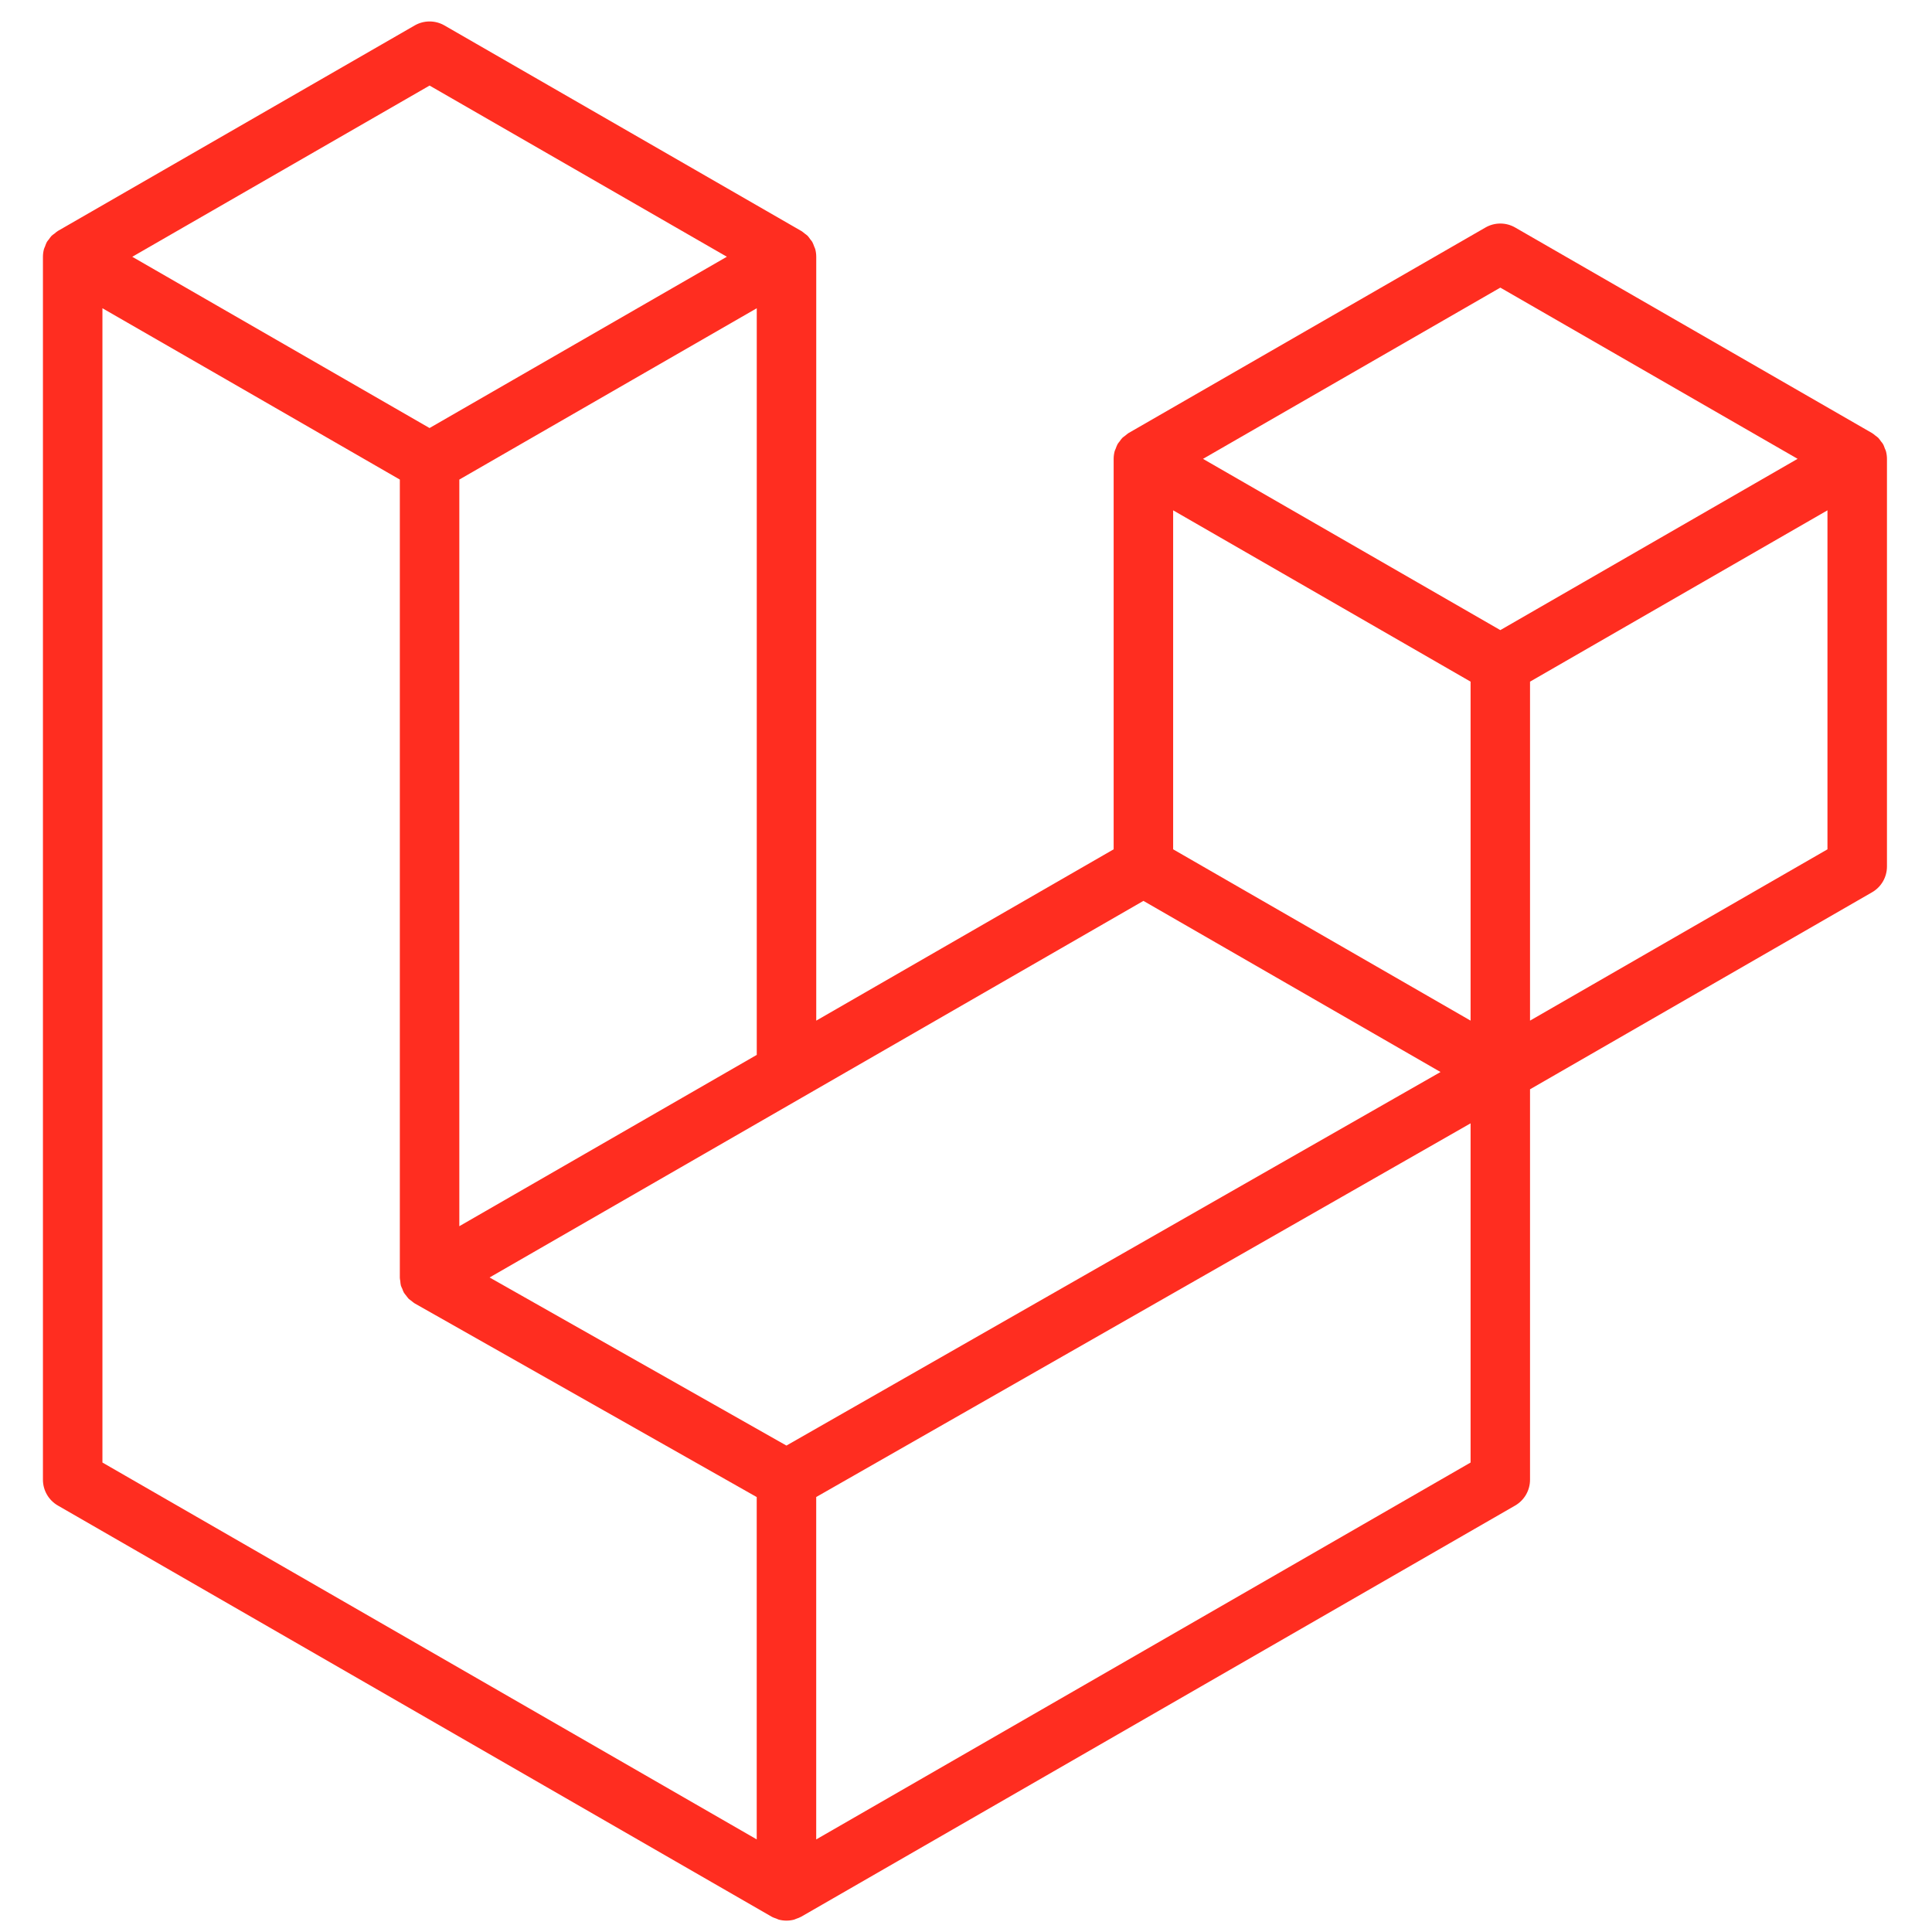
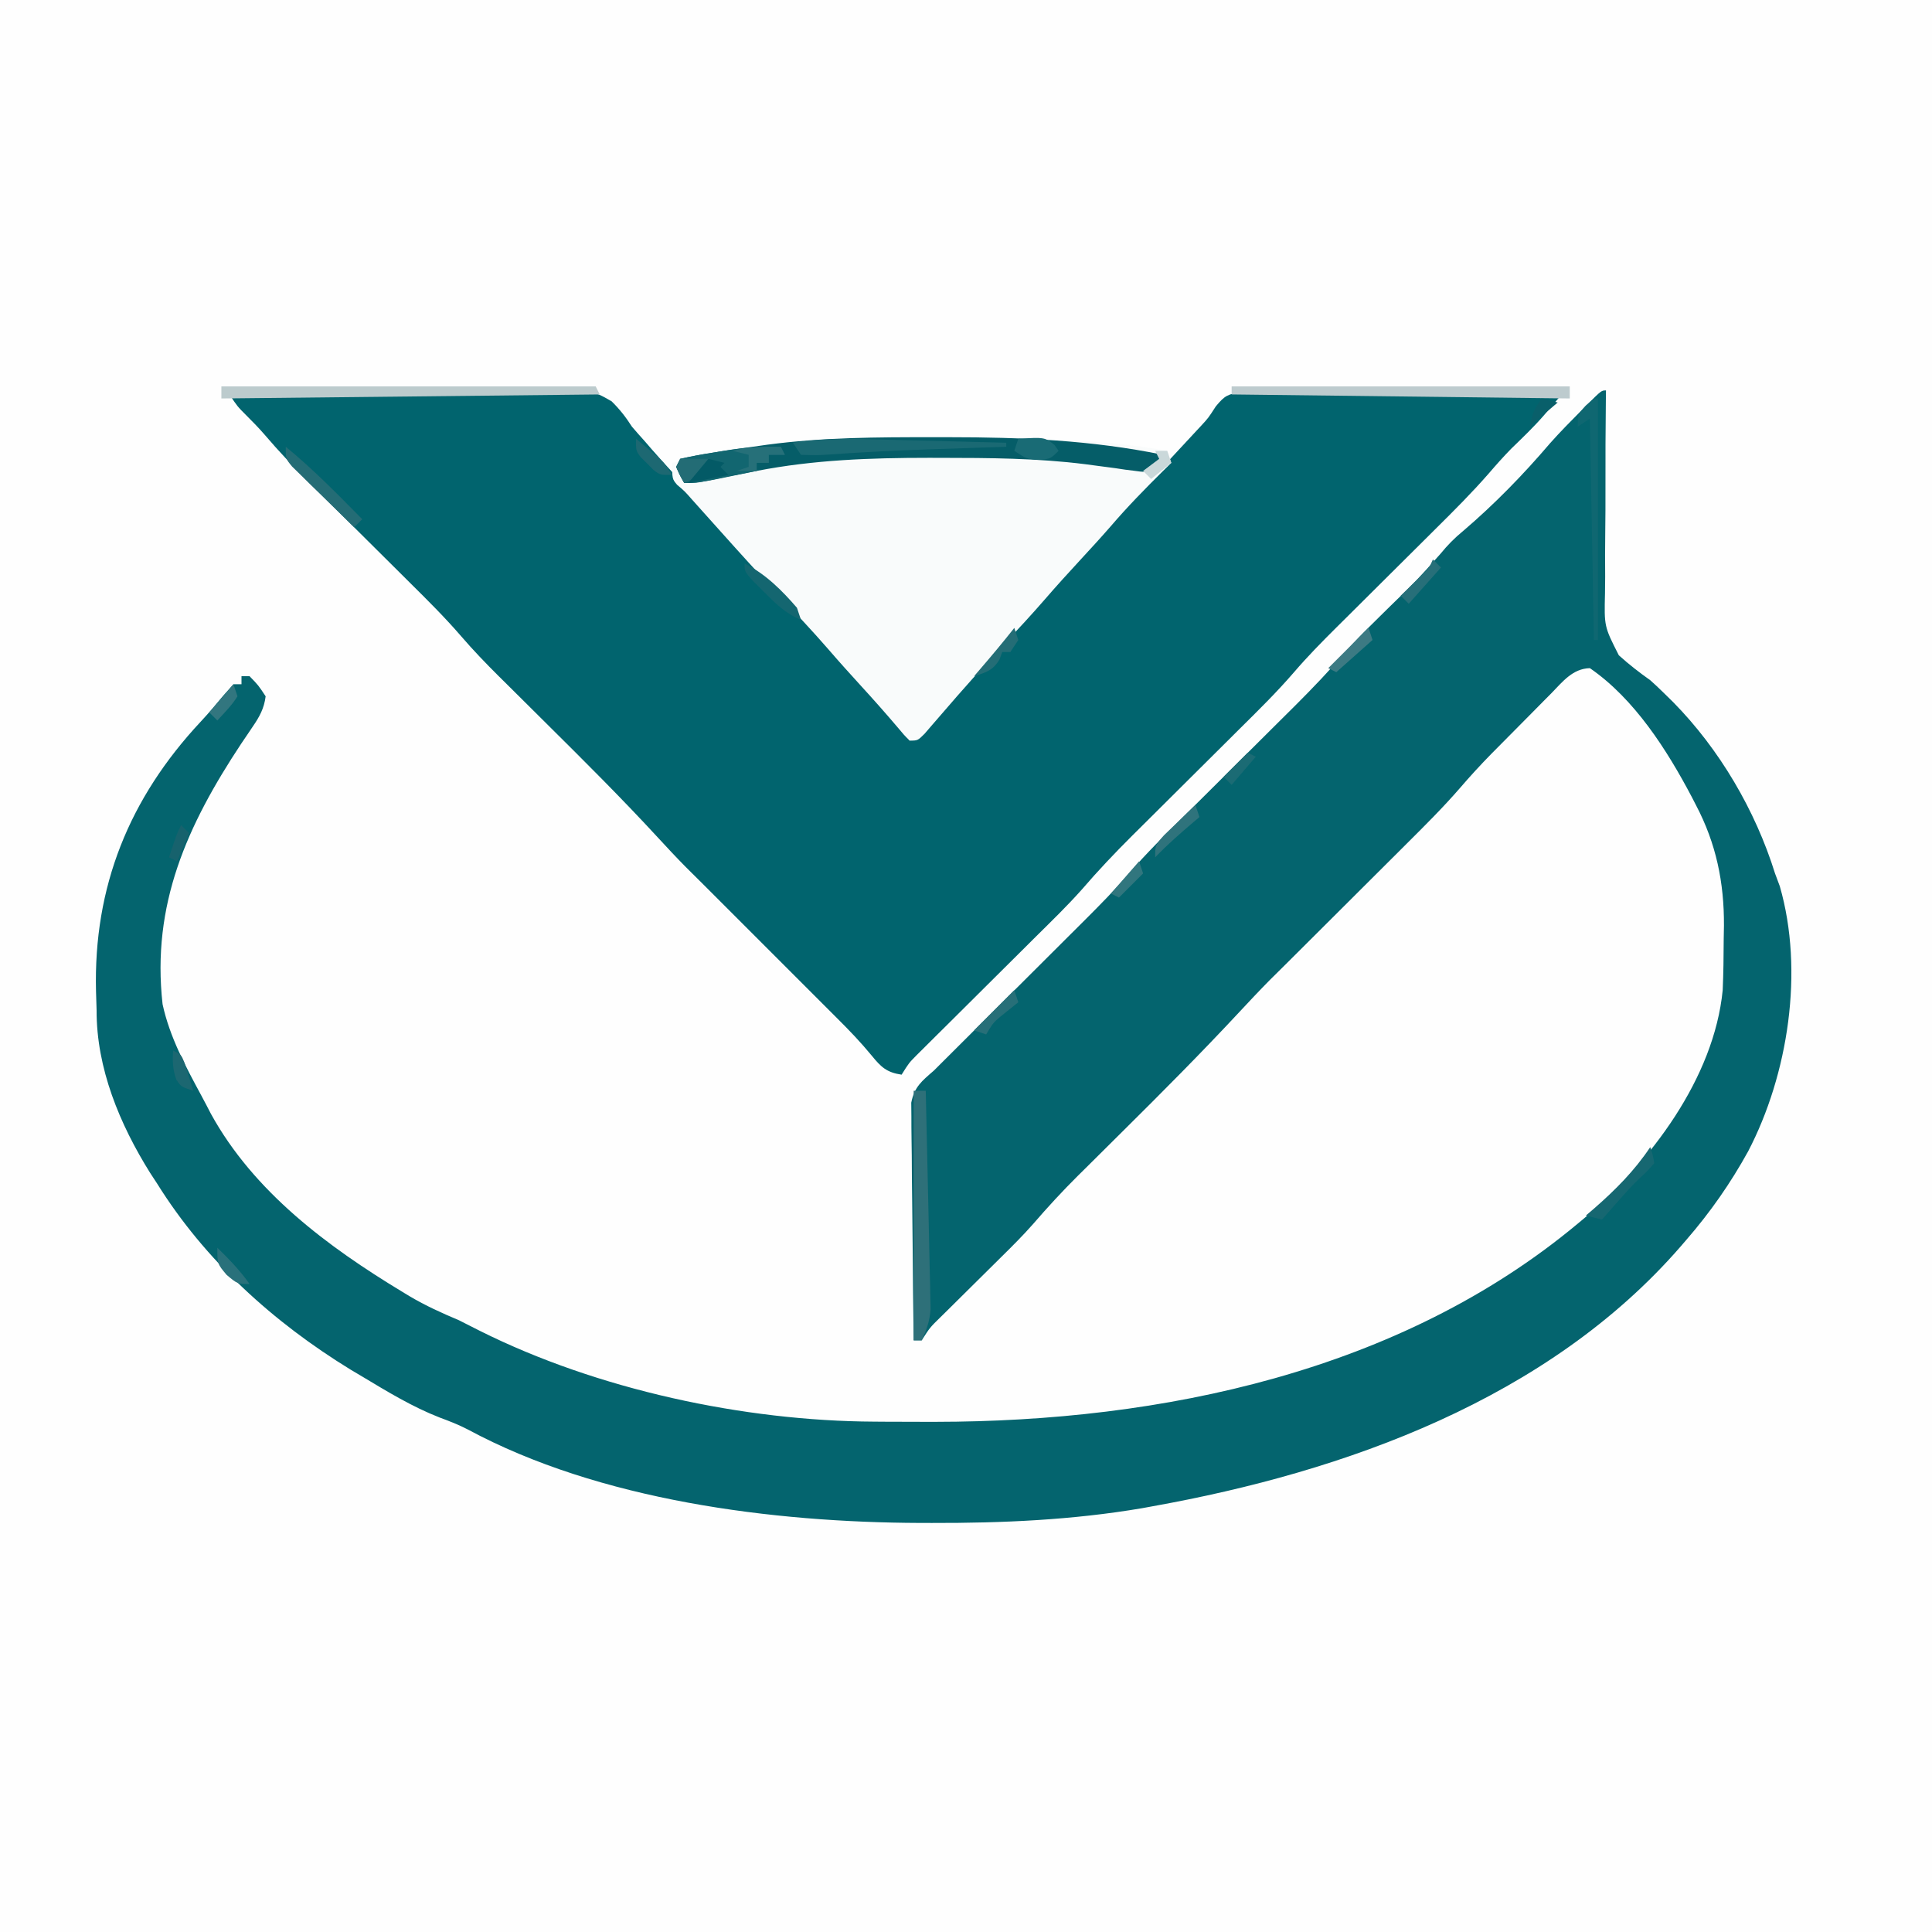
- <svg xmlns="http://www.w3.org/2000/svg" width="166" height="166" viewBox="0 0 166 166" fill="none">
-   <path fill-rule="evenodd" clip-rule="evenodd" d="M162.041 38.759C162.099 38.977 162.129 39.201 162.13 39.426V74.452C162.13 74.902 162.011 75.344 161.786 75.733C161.561 76.122 161.237 76.444 160.847 76.668L131.462 93.594V127.141C131.462 128.054 130.977 128.897 130.186 129.357L68.847 164.683C68.707 164.763 68.554 164.814 68.401 164.868C68.343 164.887 68.289 164.922 68.228 164.938C67.8 165.051 67.349 165.051 66.92 164.938C66.85 164.919 66.786 164.881 66.719 164.855C66.579 164.804 66.432 164.76 66.298 164.683L4.972 129.357C4.583 129.133 4.259 128.81 4.034 128.421C3.808 128.032 3.69 127.591 3.689 127.141L3.689 22.063C3.689 21.834 3.721 21.61 3.779 21.393C3.798 21.32 3.843 21.253 3.868 21.179C3.916 21.045 3.961 20.908 4.031 20.783C4.079 20.7 4.149 20.633 4.206 20.557C4.28 20.454 4.347 20.349 4.433 20.26C4.506 20.186 4.602 20.132 4.685 20.068C4.778 19.992 4.861 19.909 4.966 19.848L35.633 2.185C36.022 1.961 36.462 1.844 36.91 1.844C37.358 1.844 37.798 1.961 38.186 2.185L68.851 19.848H68.857C68.959 19.912 69.045 19.992 69.138 20.065C69.221 20.129 69.313 20.186 69.387 20.257C69.476 20.349 69.54 20.454 69.616 20.557C69.671 20.633 69.744 20.7 69.789 20.783C69.862 20.911 69.904 21.045 69.955 21.179C69.98 21.253 70.025 21.32 70.044 21.396C70.103 21.614 70.133 21.838 70.133 22.063V87.694L95.686 72.974V39.423C95.686 39.2 95.718 38.973 95.775 38.759C95.798 38.683 95.839 38.615 95.865 38.542C95.916 38.408 95.96 38.271 96.031 38.146C96.079 38.063 96.149 37.996 96.203 37.92C96.279 37.818 96.343 37.712 96.433 37.623C96.506 37.549 96.599 37.495 96.681 37.431C96.777 37.355 96.86 37.272 96.962 37.211L127.633 19.548C128.021 19.324 128.461 19.206 128.91 19.206C129.358 19.206 129.798 19.324 130.186 19.548L160.85 37.211C160.959 37.275 161.042 37.355 161.137 37.428C161.217 37.492 161.31 37.549 161.383 37.62C161.473 37.712 161.536 37.818 161.613 37.92C161.67 37.996 161.741 38.063 161.785 38.146C161.859 38.271 161.9 38.408 161.951 38.542C161.98 38.615 162.021 38.683 162.041 38.759ZM157.018 72.974V43.848L146.287 50.028L131.462 58.568V87.694L157.021 72.974H157.018ZM126.354 125.663V96.518L111.771 104.85L70.13 128.626V158.046L126.354 125.663ZM8.801 26.485V125.663L65.018 158.043V128.629L35.649 112L35.64 111.994L35.627 111.988C35.528 111.93 35.445 111.847 35.353 111.777C35.273 111.713 35.18 111.662 35.11 111.592L35.104 111.582C35.021 111.502 34.963 111.403 34.893 111.314C34.829 111.228 34.753 111.154 34.702 111.065L34.699 111.055C34.641 110.96 34.606 110.845 34.565 110.736C34.523 110.64 34.469 110.551 34.443 110.449C34.411 110.328 34.405 110.197 34.392 110.072C34.379 109.976 34.354 109.881 34.354 109.785V109.778V41.205L19.532 32.662L8.801 26.485ZM36.913 7.35L11.364 22.063L36.907 36.777L62.453 22.06L36.907 7.35H36.913ZM50.2 99.174L65.022 90.637V26.485L54.291 32.665L39.466 41.205V105.357L50.2 99.174ZM128.91 24.713L103.363 39.426L128.91 54.14L154.453 39.423L128.91 24.713ZM126.354 58.568L111.529 50.028L100.798 43.848V72.974L115.619 81.511L126.354 87.694V58.568ZM67.571 124.205L105.042 102.803L123.772 92.109L98.245 77.405L68.854 94.334L42.066 109.762L67.571 124.205Z" fill="#FF2D20" />
+ <svg xmlns="http://www.w3.org/2000/svg" version="1.1" width="480" height="480">
+   <path d="M0 0 C158.4 0 316.8 0 480 0 C480 158.4 480 316.8 480 480 C321.6 480 163.2 480 0 480 C0 321.6 0 163.2 0 0 Z " fill="#FEFEFE" transform="translate(0,0)" />
+   <path d="M0 0 C-0.01 0.769 -0.019 1.539 -0.029 2.331 C-0.112 9.613 -0.146 16.894 -0.127 24.176 C-0.119 27.92 -0.129 31.661 -0.182 35.405 C-0.232 39.023 -0.233 42.64 -0.201 46.259 C-0.197 47.633 -0.211 49.007 -0.242 50.381 C-0.443 58.651 -0.443 58.651 3.196 65.806 C5.699 68.07 8.25 70.049 11 72 C12.067 72.954 13.117 73.929 14.137 74.934 C14.978 75.76 15.82 76.586 16.688 77.438 C28.206 89.134 37.109 104.322 42 120 C42.392 121.052 42.784 122.104 43.188 123.188 C49.261 144.212 45.282 169.956 35.312 189.062 C30.944 196.978 25.922 204.17 20 211 C19.528 211.549 19.056 212.098 18.57 212.663 C-14.332 250.547 -64.64 268.629 -112.75 277.25 C-113.574 277.401 -114.397 277.552 -115.246 277.707 C-132.521 280.642 -149.946 281.416 -167.438 281.375 C-168.938 281.373 -168.938 281.373 -170.469 281.37 C-207.007 281.237 -250.01 275.813 -282.797 258.137 C-285.072 256.963 -287.35 256.074 -289.75 255.188 C-296.563 252.535 -302.751 248.751 -309 245 C-309.94 244.443 -310.879 243.886 -311.848 243.312 C-331.061 231.541 -348.055 216.183 -360 197 C-360.83 195.733 -360.83 195.733 -361.676 194.441 C-369.25 182.333 -375.052 168.416 -375 154 C-375.046 152.439 -375.094 150.878 -375.145 149.316 C-375.801 123.324 -366.915 101.301 -349.113 82.27 C-347.181 80.194 -345.365 78.063 -343.562 75.875 C-342.717 74.926 -341.871 73.978 -341 73 C-340.34 73 -339.68 73 -339 73 C-339 72.34 -339 71.68 -339 71 C-338.34 71 -337.68 71 -337 71 C-334.812 73.25 -334.812 73.25 -333 76 C-333.382 79.007 -334.525 81.075 -336.223 83.547 C-336.675 84.219 -337.127 84.891 -337.593 85.583 C-338.321 86.656 -338.321 86.656 -339.062 87.75 C-352.525 108.083 -361.377 127.747 -358.609 152.492 C-356.854 160.616 -352.887 167.953 -348.964 175.215 C-348.159 176.706 -347.377 178.209 -346.602 179.715 C-335.969 199.079 -317.584 212.741 -299.062 223.938 C-298.46 224.303 -297.858 224.668 -297.238 225.044 C-293.278 227.389 -289.238 229.22 -285 231 C-283.22 231.899 -281.44 232.798 -279.663 233.702 C-250.584 248.209 -214.317 256.041 -181.797 256.203 C-180.849 256.21 -179.901 256.217 -178.924 256.224 C-175.866 256.242 -172.808 256.248 -169.75 256.25 C-168.179 256.251 -168.179 256.251 -166.577 256.252 C-110.437 256.195 -51.163 243.844 -7 207 C-6.225 206.354 -6.225 206.354 -5.434 205.696 C10.981 191.827 26.831 170.95 29 149 C29.186 144.77 29.231 140.546 29.25 136.312 C29.271 135.205 29.291 134.097 29.312 132.955 C29.363 122.236 27.375 112.573 22.375 103.062 C22.031 102.393 21.687 101.723 21.332 101.033 C15.138 89.282 7.083 76.635 -4 69 C-8.301 69.115 -10.796 72.399 -13.613 75.285 C-14.412 76.087 -14.412 76.087 -15.227 76.905 C-16.355 78.039 -17.478 79.176 -18.598 80.317 C-20.289 82.039 -21.99 83.75 -23.693 85.459 C-24.792 86.567 -25.891 87.676 -26.988 88.785 C-27.736 89.539 -27.736 89.539 -28.498 90.308 C-31.194 93.057 -33.772 95.87 -36.283 98.79 C-40.463 103.605 -44.956 108.081 -49.477 112.574 C-50.809 113.905 -50.809 113.905 -52.168 115.262 C-54.509 117.598 -56.851 119.931 -59.195 122.264 C-61.575 124.633 -63.951 127.005 -66.328 129.377 C-69.811 132.851 -73.294 136.324 -76.78 139.796 C-77.525 140.538 -78.27 141.281 -79.038 142.046 C-80.564 143.566 -82.094 145.08 -83.627 146.593 C-86.204 149.207 -88.708 151.879 -91.209 154.565 C-100.594 164.636 -110.286 174.374 -120.062 184.062 C-123.119 187.092 -126.172 190.125 -129.223 193.16 C-129.902 193.831 -130.581 194.502 -131.281 195.193 C-135.14 199.032 -138.78 202.99 -142.335 207.11 C-144.812 209.922 -147.447 212.553 -150.117 215.18 C-150.931 215.988 -150.931 215.988 -151.762 216.813 C-153.464 218.503 -155.169 220.189 -156.875 221.875 C-159.146 224.12 -161.414 226.367 -163.68 228.617 C-164.199 229.129 -164.719 229.64 -165.255 230.167 C-167.97 232.823 -167.97 232.823 -170 236 C-170.66 236 -171.32 236 -172 236 C-172.116 228.003 -172.205 220.006 -172.259 212.008 C-172.285 208.294 -172.32 204.58 -172.377 200.866 C-172.432 197.281 -172.461 193.696 -172.474 190.11 C-172.484 188.743 -172.502 187.377 -172.529 186.011 C-172.565 184.094 -172.567 182.176 -172.568 180.259 C-172.579 179.169 -172.59 178.078 -172.601 176.955 C-171.793 172.984 -170.022 171.63 -167 169 C-166.253 168.256 -165.507 167.511 -164.737 166.744 C-163.97 165.98 -163.203 165.216 -162.413 164.428 C-158.056 160.088 -153.703 155.746 -149.35 151.402 C-146.728 148.785 -144.105 146.169 -141.479 143.555 C-138.923 141.01 -136.37 138.462 -133.818 135.913 C-132.389 134.486 -130.957 133.063 -129.526 131.639 C-125.734 127.848 -121.989 124.063 -118.496 119.993 C-114.168 114.953 -109.435 110.33 -104.719 105.656 C-103.736 104.678 -102.754 103.7 -101.772 102.721 C-98.163 99.125 -94.548 95.534 -90.933 91.943 C-87.866 88.896 -84.802 85.847 -81.74 82.796 C-80.32 81.382 -78.897 79.972 -77.474 78.562 C-72.972 74.077 -68.626 69.536 -64.487 64.712 C-62.534 62.463 -60.459 60.362 -58.336 58.273 C-57.524 57.469 -56.712 56.665 -55.875 55.836 C-55.05 55.024 -54.225 54.212 -53.375 53.375 C-47.022 47.21 -47.022 47.21 -41.137 40.609 C-39.331 38.404 -37.629 36.67 -35.438 34.875 C-27.662 28.234 -20.491 20.869 -13.863 13.09 C-11.376 10.3 -8.763 7.648 -6.125 5 C-5.636 4.506 -5.146 4.012 -4.642 3.504 C-1.124 0 -1.124 0 0 0 Z " fill="#04646E" transform="translate(399,97)" />
+   <path d="M0 0 C11.857 -0.186 23.713 -0.328 35.571 -0.414 C41.078 -0.456 46.584 -0.513 52.09 -0.604 C57.407 -0.691 62.723 -0.738 68.04 -0.759 C70.066 -0.774 72.091 -0.803 74.116 -0.846 C89.97 -1.171 89.97 -1.171 94.955 1.705 C96.986 3.703 98.47 5.608 100 8 C101.067 9.244 102.148 10.475 103.25 11.688 C103.817 12.346 104.384 13.005 104.969 13.684 C107.513 16.585 110.128 19.418 112.75 22.25 C113.263 22.804 113.776 23.358 114.304 23.929 C115.351 25.06 116.398 26.19 117.445 27.32 C128.922 39.719 128.922 39.719 133.312 44.812 C136.733 48.761 140.304 52.563 143.875 56.375 C149.321 62.188 154.707 68.046 160 74 C161.005 75.112 161.005 75.112 162.031 76.246 C162.66 76.949 163.289 77.651 163.938 78.375 C164.483 78.981 165.028 79.587 165.59 80.211 C167.041 82.052 168.029 83.871 169 86 C172.845 83.204 175.784 80.059 178.848 76.473 C181.503 73.422 184.247 70.462 187 67.5 C190.192 64.059 193.372 60.618 196.438 57.062 C199.699 53.288 203.097 49.647 206.5 46 C210.477 41.737 214.402 37.447 218.215 33.035 C223.421 27.1 228.829 21.337 234.199 15.551 C234.729 14.979 235.26 14.407 235.806 13.817 C236.82 12.724 237.835 11.631 238.852 10.54 C239.321 10.035 239.79 9.529 240.273 9.008 C240.68 8.571 241.087 8.134 241.505 7.684 C243.199 5.849 243.199 5.849 245.082 2.937 C247.404 0.168 247.927 0.014 251.752 -0.722 C253.23 -0.739 254.709 -0.723 256.187 -0.681 C256.997 -0.682 257.807 -0.683 258.642 -0.684 C261.311 -0.68 263.977 -0.633 266.645 -0.586 C268.498 -0.575 270.352 -0.566 272.206 -0.56 C277.077 -0.537 281.948 -0.478 286.819 -0.412 C291.793 -0.351 296.766 -0.323 301.74 -0.293 C311.494 -0.229 321.247 -0.126 331 0 C330.049 1.118 329.097 2.235 328.144 3.352 C327.614 3.974 327.084 4.596 326.538 5.237 C323.995 8.152 321.215 10.805 318.441 13.496 C316.514 15.473 314.726 17.468 312.935 19.565 C308.701 24.418 304.169 28.939 299.594 33.469 C298.71 34.348 297.827 35.228 296.916 36.135 C293.64 39.397 290.36 42.654 287.079 45.911 C283.852 49.115 280.629 52.323 277.406 55.531 C276.568 56.362 275.729 57.192 274.865 58.048 C271.304 61.593 267.815 65.146 264.541 68.959 C260.262 73.935 255.597 78.508 250.938 83.125 C249.977 84.081 249.018 85.036 248.058 85.993 C244.532 89.506 241.001 93.013 237.469 96.52 C234.473 99.497 231.479 102.475 228.488 105.456 C227.101 106.837 225.712 108.213 224.322 109.59 C219.971 113.925 215.797 118.32 211.797 122.978 C208.186 127.041 204.279 130.821 200.418 134.645 C199.523 135.536 198.627 136.428 197.705 137.346 C194.868 140.171 192.028 142.992 189.188 145.812 C185.428 149.545 181.672 153.281 177.918 157.02 C177.053 157.876 176.189 158.732 175.298 159.614 C174.5 160.409 173.702 161.204 172.88 162.023 C172.177 162.72 171.474 163.418 170.75 164.137 C168.825 166.084 168.825 166.084 167 169 C163.293 168.448 161.897 167.118 159.562 164.25 C156.871 160.978 154.004 157.982 151 155 C149.766 153.767 148.532 152.533 147.299 151.299 C146.615 150.615 145.93 149.93 145.225 149.225 C119.701 123.701 119.701 123.701 117.747 121.745 C116.298 120.298 114.844 118.857 113.387 117.418 C111.045 115.045 108.778 112.619 106.521 110.165 C97.481 100.35 88.037 90.956 78.562 81.562 C75.394 78.421 72.229 75.276 69.066 72.129 C68.005 71.08 68.005 71.08 66.923 70.01 C63.685 66.788 60.55 63.533 57.57 60.07 C53.543 55.401 49.193 51.086 44.812 46.75 C43.951 45.892 43.09 45.035 42.202 44.151 C39.471 41.432 36.736 38.715 34 36 C30.393 32.42 26.789 28.836 23.188 25.25 C22.371 24.441 21.554 23.633 20.712 22.8 C16.462 18.568 12.375 14.264 8.483 9.699 C7.118 8.135 5.656 6.656 4.188 5.188 C2 3 2 3 0 0 Z " fill="#01646E" transform="translate(57,98)" />
+   <path d="M0 0 C3.637 0.018 7.274 0.021 10.911 0.02 C27.775 0.045 44.435 0.225 61.077 3.206 C61.572 4.691 61.572 4.691 62.077 6.206 C61.437 6.835 60.796 7.464 60.136 8.112 C55.584 12.616 51.152 17.147 46.988 22.01 C44.569 24.79 42.075 27.497 39.577 30.206 C36.578 33.462 33.595 36.728 30.702 40.081 C27.417 43.874 24 47.537 20.577 51.206 C15.241 56.928 10.043 62.744 4.952 68.686 C4.231 69.518 3.509 70.349 2.765 71.206 C2.109 71.969 1.453 72.732 0.777 73.518 C-0.923 75.206 -0.923 75.206 -2.923 75.206 C-4.298 73.843 -4.298 73.843 -5.923 71.893 C-8.86 68.436 -11.86 65.053 -14.923 61.706 C-17.709 58.652 -20.475 55.589 -23.173 52.456 C-27.211 47.805 -31.446 43.34 -35.657 38.847 C-40.481 33.693 -45.224 28.474 -49.923 23.206 C-51.546 21.392 -53.171 19.58 -54.798 17.768 C-55.517 16.965 -56.236 16.162 -56.977 15.335 C-58.823 13.235 -58.823 13.235 -60.68 11.671 C-61.923 10.206 -61.923 10.206 -61.923 6.206 C-59.53 5.727 -57.137 5.25 -54.743 4.776 C-53.047 4.433 -51.353 4.078 -49.665 3.698 C-33.243 0.093 -16.738 -0.087 0 0 Z " fill="#F9FBFB" transform="translate(228.9226,108.7942)" />
+   <path d="M0 0 C1.211 -0.001 2.421 -0.003 3.668 -0.004 C21.806 -0.002 39.378 0.72 57.188 4.375 C55.939 6.376 55.939 6.376 54.188 8.375 C52.293 8.661 52.293 8.661 50.16 8.363 C49.367 8.265 48.573 8.166 47.756 8.064 C46.929 7.94 46.102 7.816 45.25 7.688 C43.637 7.474 42.024 7.261 40.41 7.051 C39.132 6.881 39.132 6.881 37.827 6.708 C25.863 5.197 13.916 5.135 1.875 5.125 C0.405 5.123 0.405 5.123 -1.094 5.121 C-15.557 5.125 -29.576 5.608 -43.812 8.375 C-44.961 8.591 -44.961 8.591 -46.132 8.812 C-49.448 9.441 -52.749 10.103 -56.047 10.824 C-58.812 11.375 -58.812 11.375 -61.812 11.375 C-62.875 9.5 -62.875 9.5 -63.812 7.375 C-63.483 6.715 -63.153 6.055 -62.812 5.375 C-60.154 4.765 -57.566 4.285 -54.875 3.875 C-54.172 3.758 -53.469 3.64 -52.744 3.52 C-50.105 3.097 -47.461 2.733 -44.812 2.375 C-43.591 2.201 -42.369 2.028 -41.11 1.849 C-27.435 0.037 -13.776 -0.017 0 0 Z " fill="#055D68" transform="translate(231.8125,108.625)" />
+   <path d="M0 0 C30.69 0 61.38 0 93 0 C93.495 0.99 93.495 0.99 94 2 C62.98 2.33 31.96 2.66 0 3 C0 2.01 0 1.02 0 0 Z " fill="#BCCBCD" transform="translate(55,96)" />
+   <path d="M0 0 C0.99 0 1.98 0 3 0 C3.177 7.345 3.343 14.691 3.495 22.037 C3.566 25.448 3.64 28.859 3.724 32.27 C3.82 36.194 3.898 40.118 3.977 44.043 C4.009 45.264 4.041 46.485 4.074 47.743 C4.104 49.454 4.104 49.454 4.135 51.2 C4.157 52.201 4.18 53.203 4.203 54.235 C3.986 57.186 3.239 59.329 2 62 C1.34 62 0.68 62 0 62 C0 41.54 0 21.08 0 0 Z " fill="#2E7079" transform="translate(227,271)" />
+   <path d="M0 0 C27.72 0 55.44 0 84 0 C84 0.99 84 1.98 84 3 C56.28 2.67 28.56 2.34 0 2 C0 1.34 0 0.68 0 0 Z " fill="#BDCBCE" transform="translate(306,96)" />
+   <path d="M0 0 C0.33 0.66 0.66 1.32 1 2 C-0.32 2 -1.64 2 -3 2 C-3 2.66 -3 3.32 -3 4 C-3.99 4 -4.98 4 -6 4 C-6 4.66 -6 5.32 -6 6 C-8.437 6.504 -10.874 7.003 -13.312 7.5 C-14.003 7.643 -14.693 7.786 -15.404 7.934 C-18.325 8.526 -21.011 9 -24 9 C-25.062 7.125 -25.062 7.125 -26 5 C-25.67 4.34 -25.34 3.68 -25 3 C-22.113 2.351 -19.294 1.825 -16.375 1.375 C-15.58 1.241 -14.784 1.107 -13.965 0.969 C-9.248 0.21 -4.776 -0.141 0 0 Z " fill="#126670" transform="translate(194,111)" />
+   <path d="M0 0 C1.481 0.035 1.481 0.035 2.992 0.072 C6.12 0.148 9.248 0.232 12.375 0.316 C14.506 0.37 16.638 0.422 18.77 0.475 C23.972 0.603 29.173 0.738 34.375 0.879 C34.375 1.209 34.375 1.539 34.375 1.879 C33.612 1.904 32.848 1.929 32.062 1.955 C29.767 2.031 27.472 2.107 25.177 2.185 C22.548 2.273 19.919 2.359 17.29 2.444 C11.062 2.65 4.841 2.89 -1.379 3.273 C-2.892 3.363 -2.892 3.363 -4.435 3.453 C-6.323 3.569 -8.21 3.696 -10.096 3.838 C-12.637 3.988 -12.637 3.988 -16.625 3.879 C-17.285 2.889 -17.945 1.899 -18.625 0.879 C-12.345 -0.077 -6.342 -0.182 0 0 Z " fill="#1A6973" transform="translate(215.625,109.1211)" />
+   <path d="M0 0 C0 19.8 0 39.6 0 60 C-0.33 60 -0.66 60 -1 60 C-1.33 41.85 -1.66 23.7 -2 5 C-2.99 5.66 -3.98 6.32 -5 7 C-5 4 -5 4 -3.062 1.812 C-1 0 -1 0 0 0 Z " fill="#0F6771" transform="translate(397,99)" />
+   <path d="M0 0 C6.784 5.55 12.855 11.764 19 18 C18.34 18.66 17.68 19.32 17 20 C14.155 17.241 11.326 14.466 8.5 11.688 C7.689 10.902 6.878 10.116 6.043 9.307 C5.276 8.549 4.509 7.792 3.719 7.012 C3.007 6.315 2.294 5.619 1.561 4.901 C0 3 0 3 0 0 Z " fill="#246C75" transform="translate(71,111)" />
+   <path d="M0 0 C0.621 1.863 0.621 1.863 1 4 C-0.938 6.188 -0.938 6.188 -2.32 7.43 C-4.466 9.436 -6.371 11.609 -8.312 13.812 C-9.01 14.603 -9.707 15.393 -10.426 16.207 C-10.945 16.799 -11.465 17.39 -12 18 C-13.32 17.67 -14.64 17.34 -16 17 C-15.348 16.443 -14.695 15.886 -14.023 15.312 C-8.63 10.604 -3.991 5.954 0 0 Z " fill="#166771" transform="translate(410,285)" />
+   <path d="M0 0 C5.192 2.596 9.238 6.64 13 11 C13.33 11.99 13.66 12.98 14 14 C10.144 12.414 7.668 9.935 4.75 7 C3.858 6.113 2.966 5.226 2.047 4.312 C0 2 0 2 0 0 Z " fill="#146670" transform="translate(185,140)" />
+   <path d="M0 0 C0.33 0.66 0.66 1.32 1 2 C-0.32 2 -1.64 2 -3 2 C-3 2.66 -3 3.32 -3 4 C-3.99 4 -4.98 4 -6 4 C-6 4.66 -6 5.32 -6 6 C-7.65 6 -9.3 6 -11 6 C-10.01 5.67 -9.02 5.34 -8 5 C-8 4.01 -8 3.02 -8 2 C-9.32 1.67 -10.64 1.34 -12 1 C-7.947 0.018 -4.161 -0.082 0 0 Z " fill="#267079" transform="translate(194,111)" />
+   <path d="M0 0 C6.523 -0.369 6.523 -0.369 8.938 1.5 C9.288 1.995 9.639 2.49 10 3 C8 5 8 5 5.062 5.25 C2 5 2 5 -1 3 C-0.67 2.01 -0.34 1.02 0 0 Z " fill="#196B75" transform="translate(253,109)" />
+   <path d="M0 0 C2.31 0 4.62 0 7 0 C7 0.99 7 1.98 7 3 C5 4 3 5 1 6 C-0.062 4.125 -0.062 4.125 -1 2 C-0.67 1.34 -0.34 0.68 0 0 Z " fill="#236C75" transform="translate(169,114)" />
+   <path d="M0 0 C0.33 0.99 0.66 1.98 1 3 C0.541 3.387 0.082 3.773 -0.391 4.172 C-3.725 7.002 -6.965 9.844 -10 13 C-10 10 -10 10 -7.812 7.52 C-6.884 6.626 -5.956 5.733 -5 4.812 C-4.072 3.911 -3.144 3.01 -2.188 2.082 C-1.105 1.051 -1.105 1.051 0 0 Z " fill="#2F737C" transform="translate(297,200)" />
+   <path d="M0 0 C0.33 0.99 0.66 1.98 1 3 C0.01 4.485 0.01 4.485 -1 6 C-1.66 6 -2.32 6 -3 6 C-3.227 6.619 -3.454 7.237 -3.688 7.875 C-5.379 10.614 -6.992 11.05 -10 12 C-9.613 11.553 -9.227 11.105 -8.828 10.645 C-5.816 7.148 -2.857 3.626 0 0 Z " fill="#246D76" transform="translate(252,156)" />
+   <path d="M0 0 C0.33 0.99 0.66 1.98 1 3 C-0.497 4.204 -1.995 5.409 -3.492 6.613 C-5.253 8.123 -5.253 8.123 -7 11 C-7.99 10.67 -8.98 10.34 -10 10 C-6.7 6.7 -3.4 3.4 0 0 Z " fill="#276F78" transform="translate(252,246)" />
+   <path d="M0 0 C1.32 0.33 2.64 0.66 4 1 C3.67 1.33 3.34 1.66 3 2 C3.66 2.66 4.32 3.32 5 4 C1.7 4.66 -1.6 5.32 -5 6 C-3.35 4.02 -1.7 2.04 0 0 Z " fill="#035A66" transform="translate(176,114)" />
+   <path d="M0 0 C1.129 0.933 2.253 1.871 3.375 2.812 C4.001 3.335 4.628 3.857 5.273 4.395 C7 6 7 6 9 9 C6 9 6 9 4.395 7.793 C3.872 7.263 3.35 6.733 2.812 6.188 C2.018 5.404 2.018 5.404 1.207 4.605 C0 3 0 3 0 0 Z " fill="#1D6872" transform="translate(158,109)" />
+   <path d="M0 0 C2.932 2.853 5.643 5.651 8 9 C5 9 5 9 2.312 6.75 C0 4 0 4 0 0 Z " fill="#29717B" transform="translate(54,310)" />
+   <path d="M0 0 C0.33 0.99 0.66 1.98 1 3 C-3.455 6.96 -3.455 6.96 -8 11 C-8.66 10.67 -9.32 10.34 -10 10 C-6.7 6.7 -3.4 3.4 0 0 Z " fill="#3C7A83" transform="translate(340,156)" />
+   <path d="M0 0 C2 1 2 1 2.852 3.066 C3.107 3.89 3.362 4.714 3.625 5.562 C3.885 6.389 4.146 7.215 4.414 8.066 C4.607 8.704 4.801 9.343 5 10 C2 9 2 9 0.812 7.25 C-0.108 4.7 -0.149 2.691 0 0 Z " fill="#1C6771" transform="translate(43,261)" />
+   <path d="M0 0 C0.33 0.99 0.66 1.98 1 3 C-0.98 4.98 -2.96 6.96 -5 9 C-5.66 8.67 -6.32 8.34 -7 8 C-4.69 5.36 -2.38 2.72 0 0 Z " fill="#31767E" transform="translate(283,214)" />
+   <path d="M0 0 C0.66 0.66 1.32 1.32 2 2 C-0.64 4.97 -3.28 7.94 -6 11 C-6.66 10.34 -7.32 9.68 -8 9 C-7.506 8.518 -7.013 8.036 -6.504 7.539 C-5.863 6.907 -5.223 6.276 -4.562 5.625 C-3.924 4.999 -3.286 4.372 -2.629 3.727 C-0.921 2.083 -0.921 2.083 0 0 Z " fill="#276F79" transform="translate(356,139)" />
+   <path d="M0 0 C0.33 0.99 0.66 1.98 1 3 C-0.404 5.264 -2.197 7.021 -4 9 C-4.66 8.34 -5.32 7.68 -6 7 C-4.02 4.69 -2.04 2.38 0 0 Z " fill="#32767F" transform="translate(58,170)" />
+   <path d="M0 0 C1.32 0.33 2.64 0.66 4 1 C0.535 3.97 0.535 3.97 -3 7 C-2 3 -2 3 0 0 Z " fill="#095F6A" transform="translate(383,99)" />
+   <path d="M0 0 C0.66 0.66 1.32 1.32 2 2 C1.01 4.31 0.02 6.62 -1 9 C-1.66 8.67 -2.32 8.34 -3 8 C-1.125 2.25 -1.125 2.25 0 0 Z " fill="#17626D" transform="translate(45,205)" />
+   <path d="M0 0 C0.99 0 1.98 0 3 0 C3.33 0.99 3.66 1.98 4 3 C2.35 4.32 0.7 5.64 -1 7 C-1.66 6.34 -2.32 5.68 -3 5 C-1.68 4.01 -0.36 3.02 1 2 C0.67 1.34 0.34 0.68 0 0 Z " fill="#CAD8DA" transform="translate(287,112)" />
+   <path d="M0 0 C0.66 0.33 1.32 0.66 2 1 C0.02 3.31 -1.96 5.62 -4 8 C-4.66 7.34 -5.32 6.68 -6 6 C-4.02 4.02 -2.04 2.04 0 0 Z " fill="#1B6B74" transform="translate(310,187)" />
</svg>
